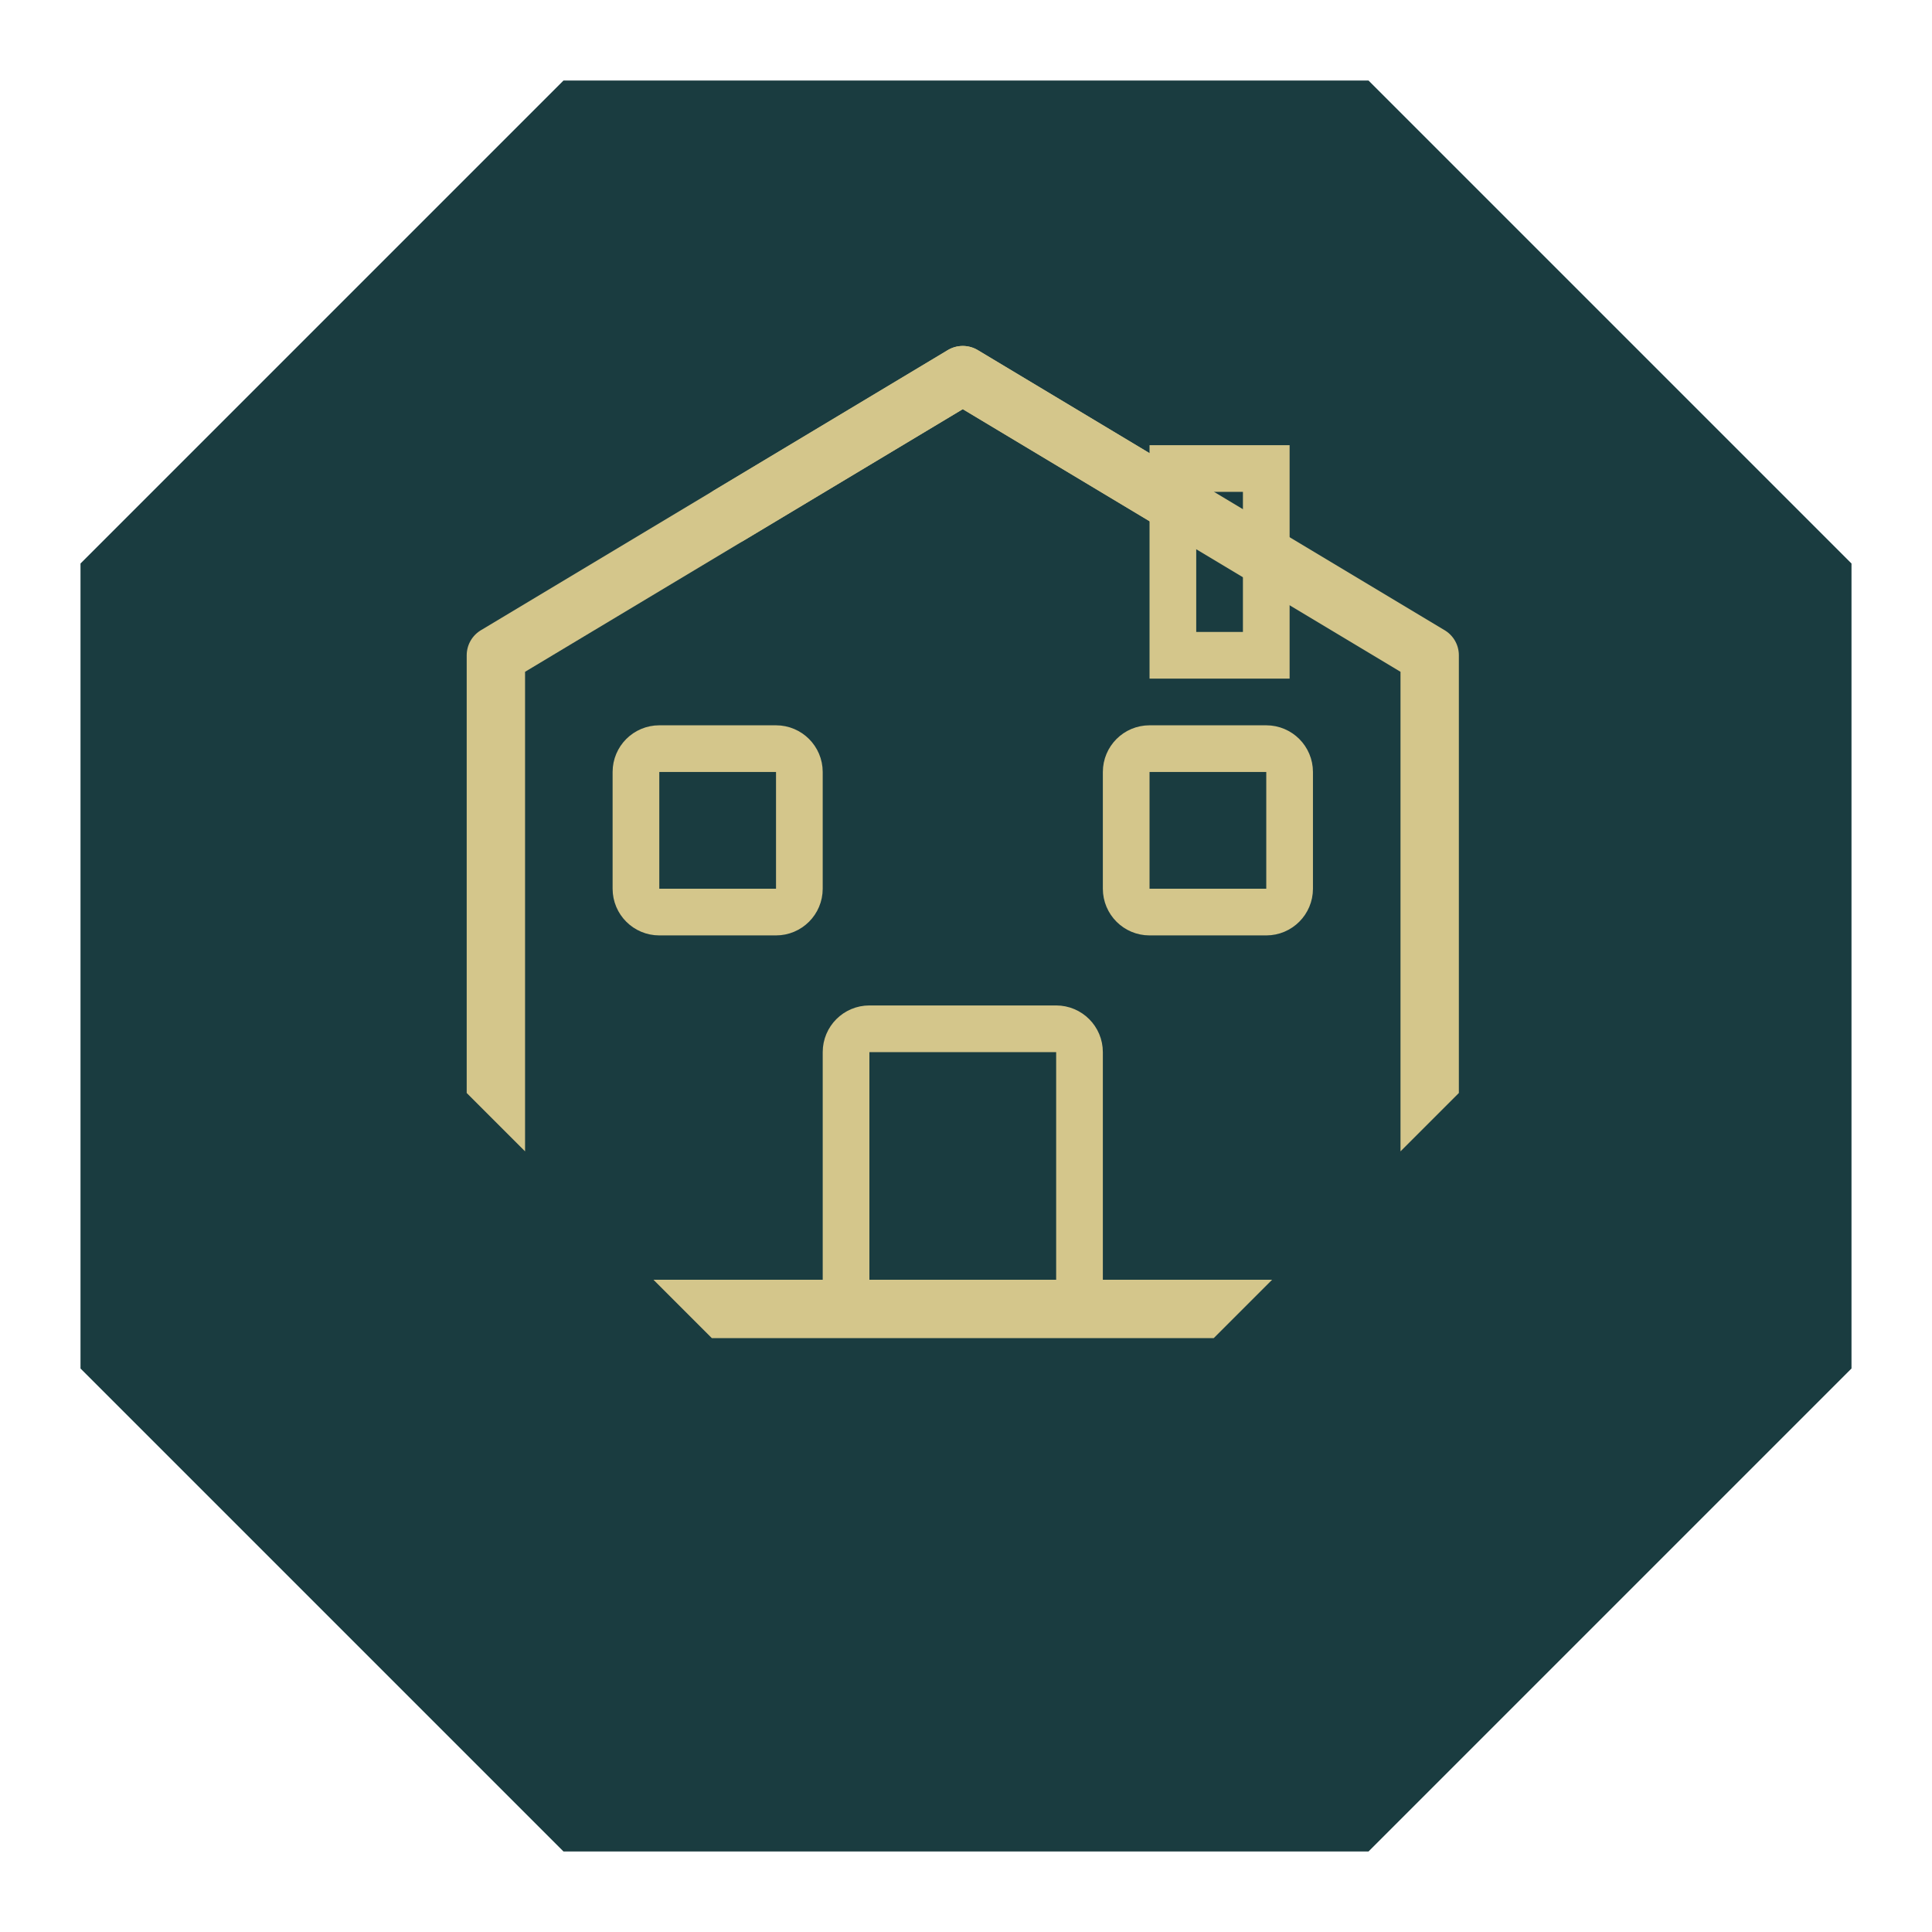
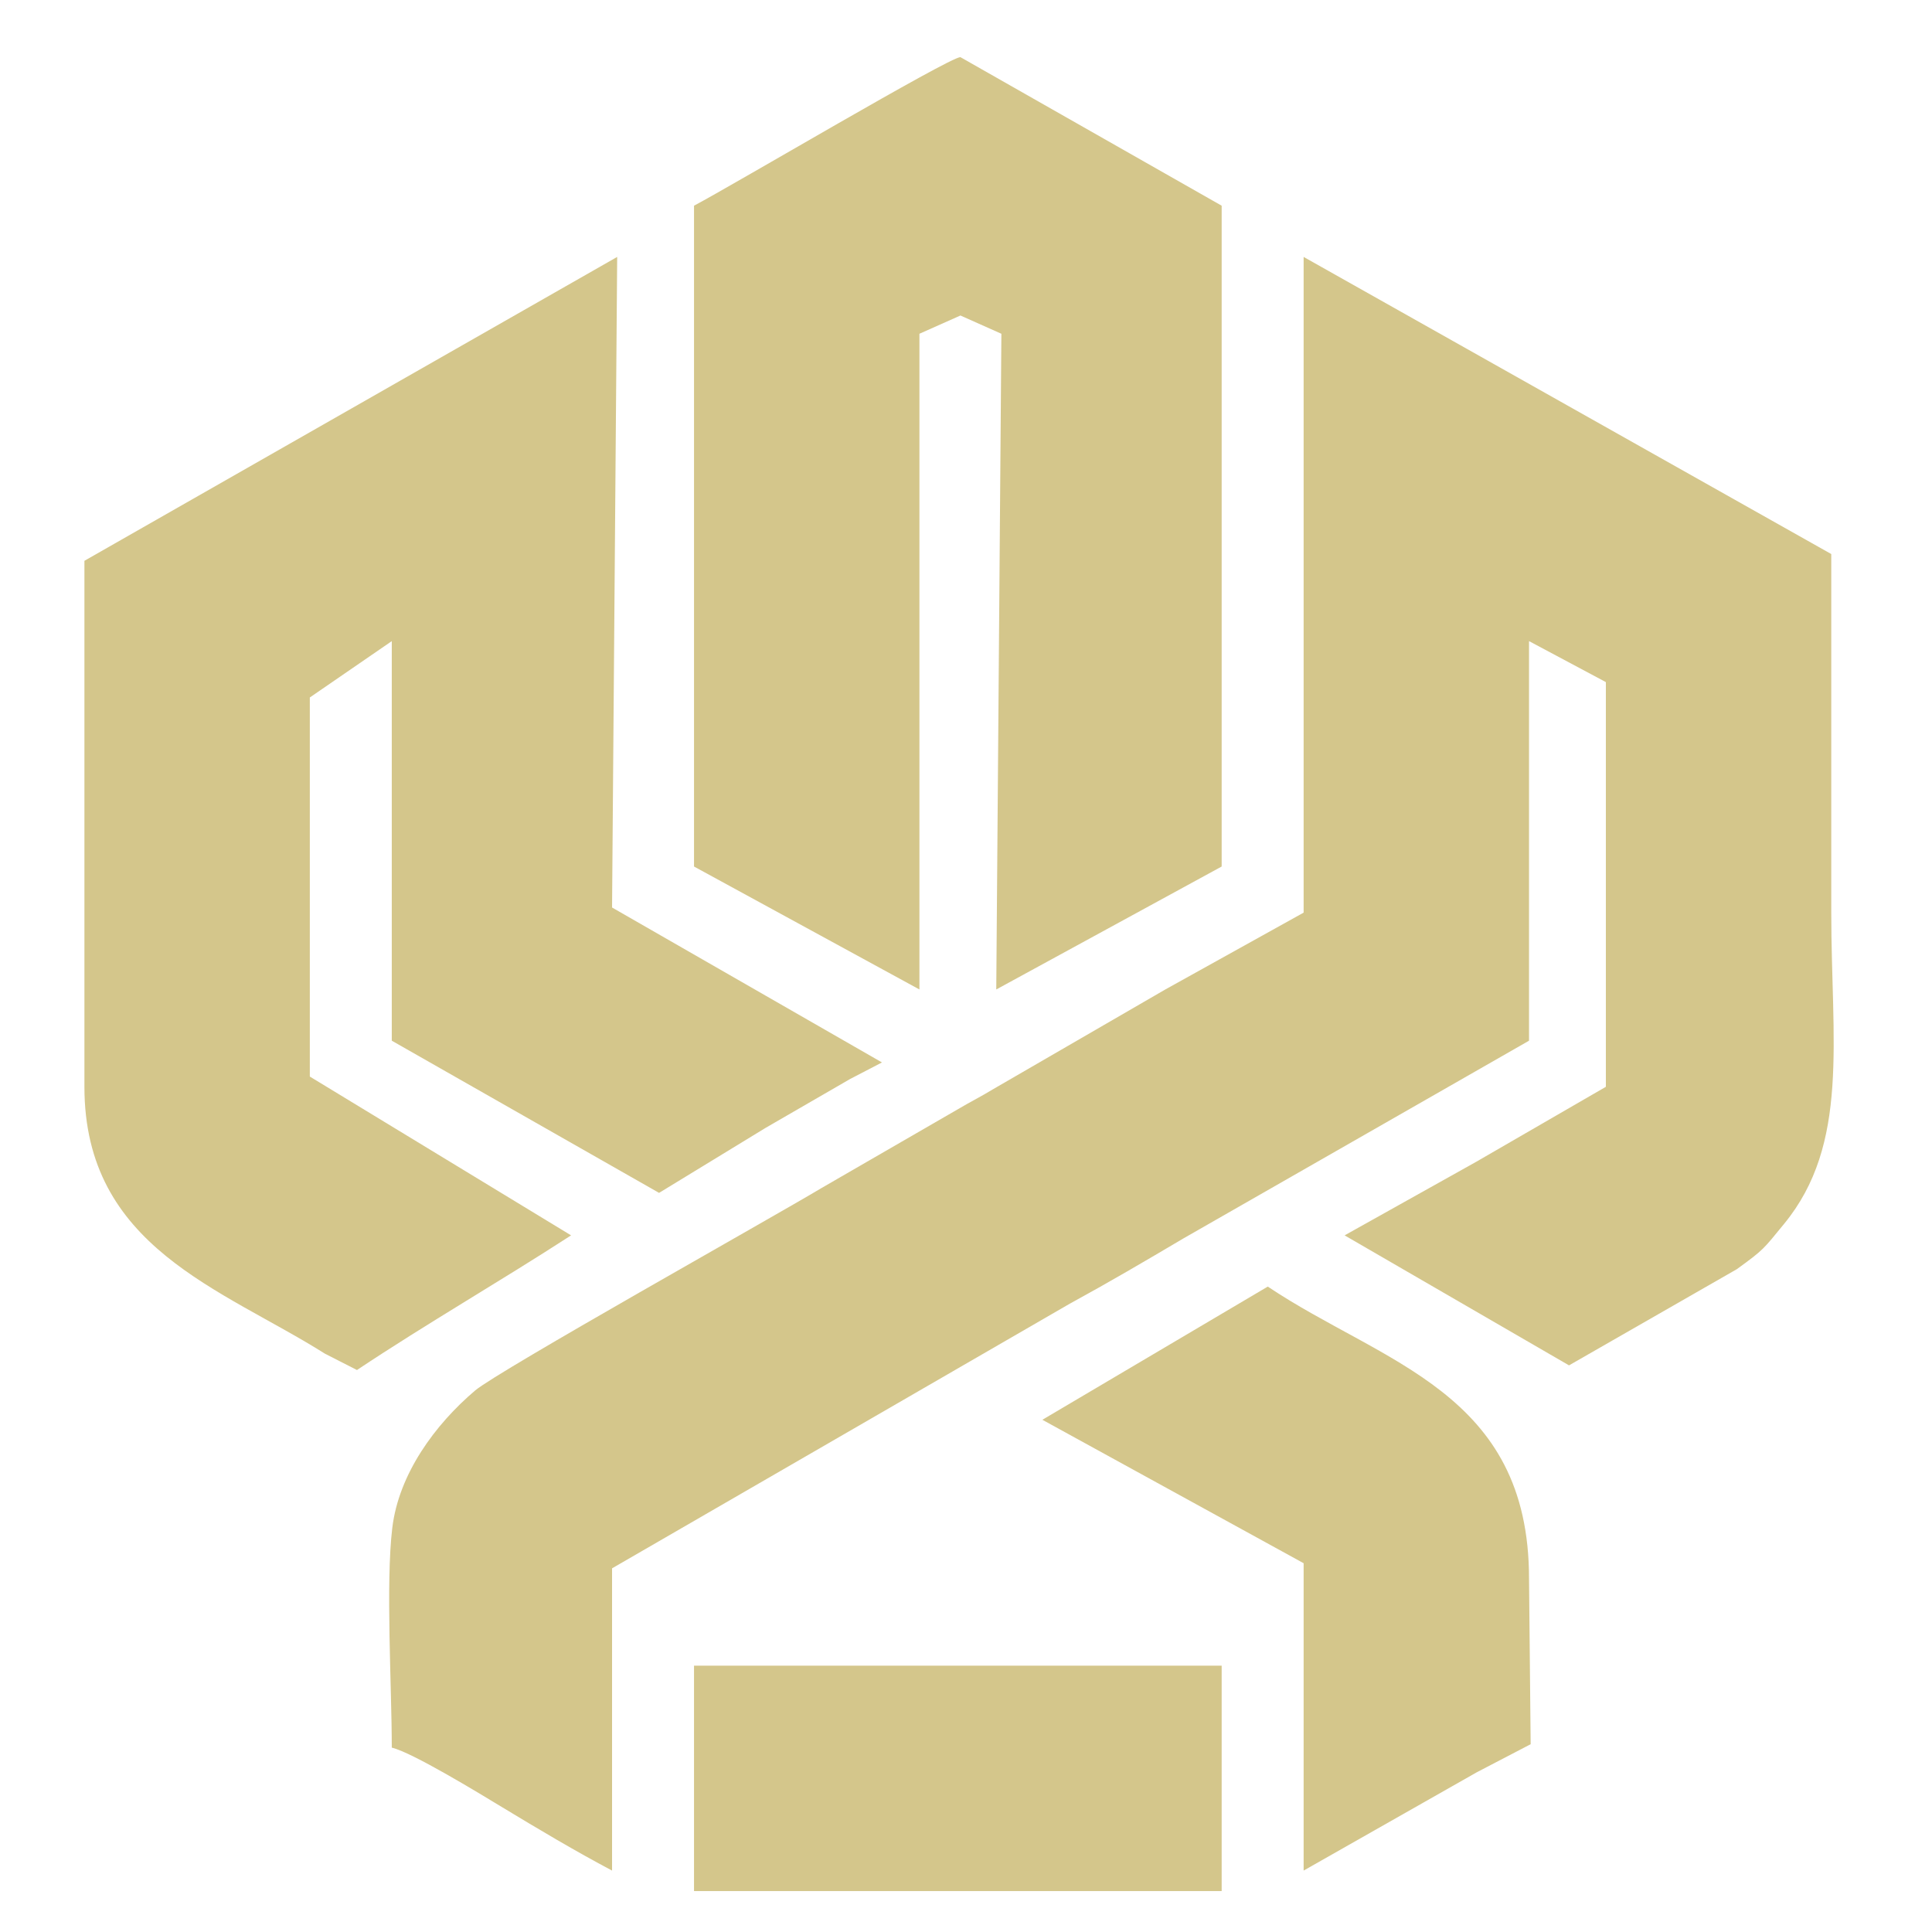
- <svg xmlns="http://www.w3.org/2000/svg" width="48" height="48" viewBox="0 0 48 48">
-   <defs>
-     <clipPath id="chamfered">
-       <path d="M14 2 L34 2 L46 14 L46 34 L34 46 L14 46 L2 34 L2 14 Z" />
-     </clipPath>
-   </defs>
-   <path d="M14 2 L34 2 L46 14 L46 34 L34 46 L14 46 L2 34 L2 14 Z" fill="#1A3C40" />
-   <g clip-path="url(#chamfered)" transform="translate(10,7) scale(0.58)">
-     <path d="M24 4 L4 16 L4 44 L44 44 L44 16 Z" fill="none" stroke="#D4C68B" stroke-width="2.5" stroke-linejoin="round" />
-     <path d="M24 4 L14 10 M24 4 L34 10" fill="none" stroke="#D4C68B" stroke-width="2.5" stroke-linecap="round" />
-     <rect x="19" y="32" width="10" height="12" rx="1" fill="none" stroke="#D4C68B" stroke-width="2" />
-     <rect x="10" y="20" width="7" height="7" rx="1" fill="none" stroke="#D4C68B" stroke-width="2" />
-     <rect x="31" y="20" width="7" height="7" rx="1" fill="none" stroke="#D4C68B" stroke-width="2" />
-     <rect x="33" y="8" width="4" height="8" fill="none" stroke="#D4C68B" stroke-width="2" />
-   </g>
+ <svg xmlns="http://www.w3.org/2000/svg" width="64" height="64" viewBox="4236 0 21686 22798">
+   <polygon fill="#D4C68B" points="11869.62,22315.01 18095.88,22315.01 18095.88,19655.24 11869.62,19655.24 " />
+   <path fill="#D4C68B" d="M19063.05 10769.24l-1632.12 906.72 -2028.88 1174.93c-165.01,99.91 -257.4,142.7 -423.8,241.14l-1609.03 929.84c-555.38,333.86 -3810.33,2155.45 -4082.11,2385.94 -472.45,400.69 -901.33,983.97 -977.97,1621.33 -79.3,659.34 -6.02,1874.58 -6.02,2593.29 241.32,56.22 1037.37,542.49 1295.82,699.01 434.08,262.85 872.95,523.96 1303.49,751.77l0 -3566.5 5400.71 -3122.59c474.68,-259.31 876.76,-495.59 1343.86,-771.87l4075.81 -2331.79 0 -4715.04 906.74 483.61 0 4775.47 -1531.97 885.99 -1550.94 867.04 2648.04 1534.06 1981.63 -1135.84c323.39,-234.72 312.06,-236.6 555.42,-532.68 777.35,-945.78 557.57,-2163.71 557.57,-3673.83 0,-1410.48 0,-2820.97 0,-4231.45l-6226.25 -3506.04 0 7737.49z" />
+   <path fill="#D4C68B" d="M4676.17 6719.13l0 6105.37c0,1895.29 1621.25,2381.72 2838.36,3149.31l377.71 192.8c834.81,-556.27 1686.75,-1044.16 2526.6,-1589.08l-3082.91 -1873.94 0 -4473.22 967.19 -664.95 0 4715.04 3154.06 1795.8 1258.73 -768.16 995.83 -575.86 375.69 -195.22 -3185 -1828.24 60.45 -7677.03 -6286.71 3585.86 0 101.52z" />
+   <path fill="#D4C68B" d="M11869.62 2427.25l0 7797.95 2659.76 1450.76 0 -7737.47 483.93 -215.46 483.24 215.46 -60.45 7737.47 2659.77 -1450.76 0 -7797.95 -3082.9 -1753.01c-132.27,0 -2671.89,1503.56 -3143.35,1753.01z" />
+   <path fill="#D4C68B" d="M15980.16 16753.7l3082.89 1692.56 0 3626.95 2043.66 -1160.16 635.41 -331.13 -19.31 -1954.3c0,-2205.08 -1723.66,-2535.41 -3082.89,-3445.61l-2659.76 1571.69z" />
</svg>
